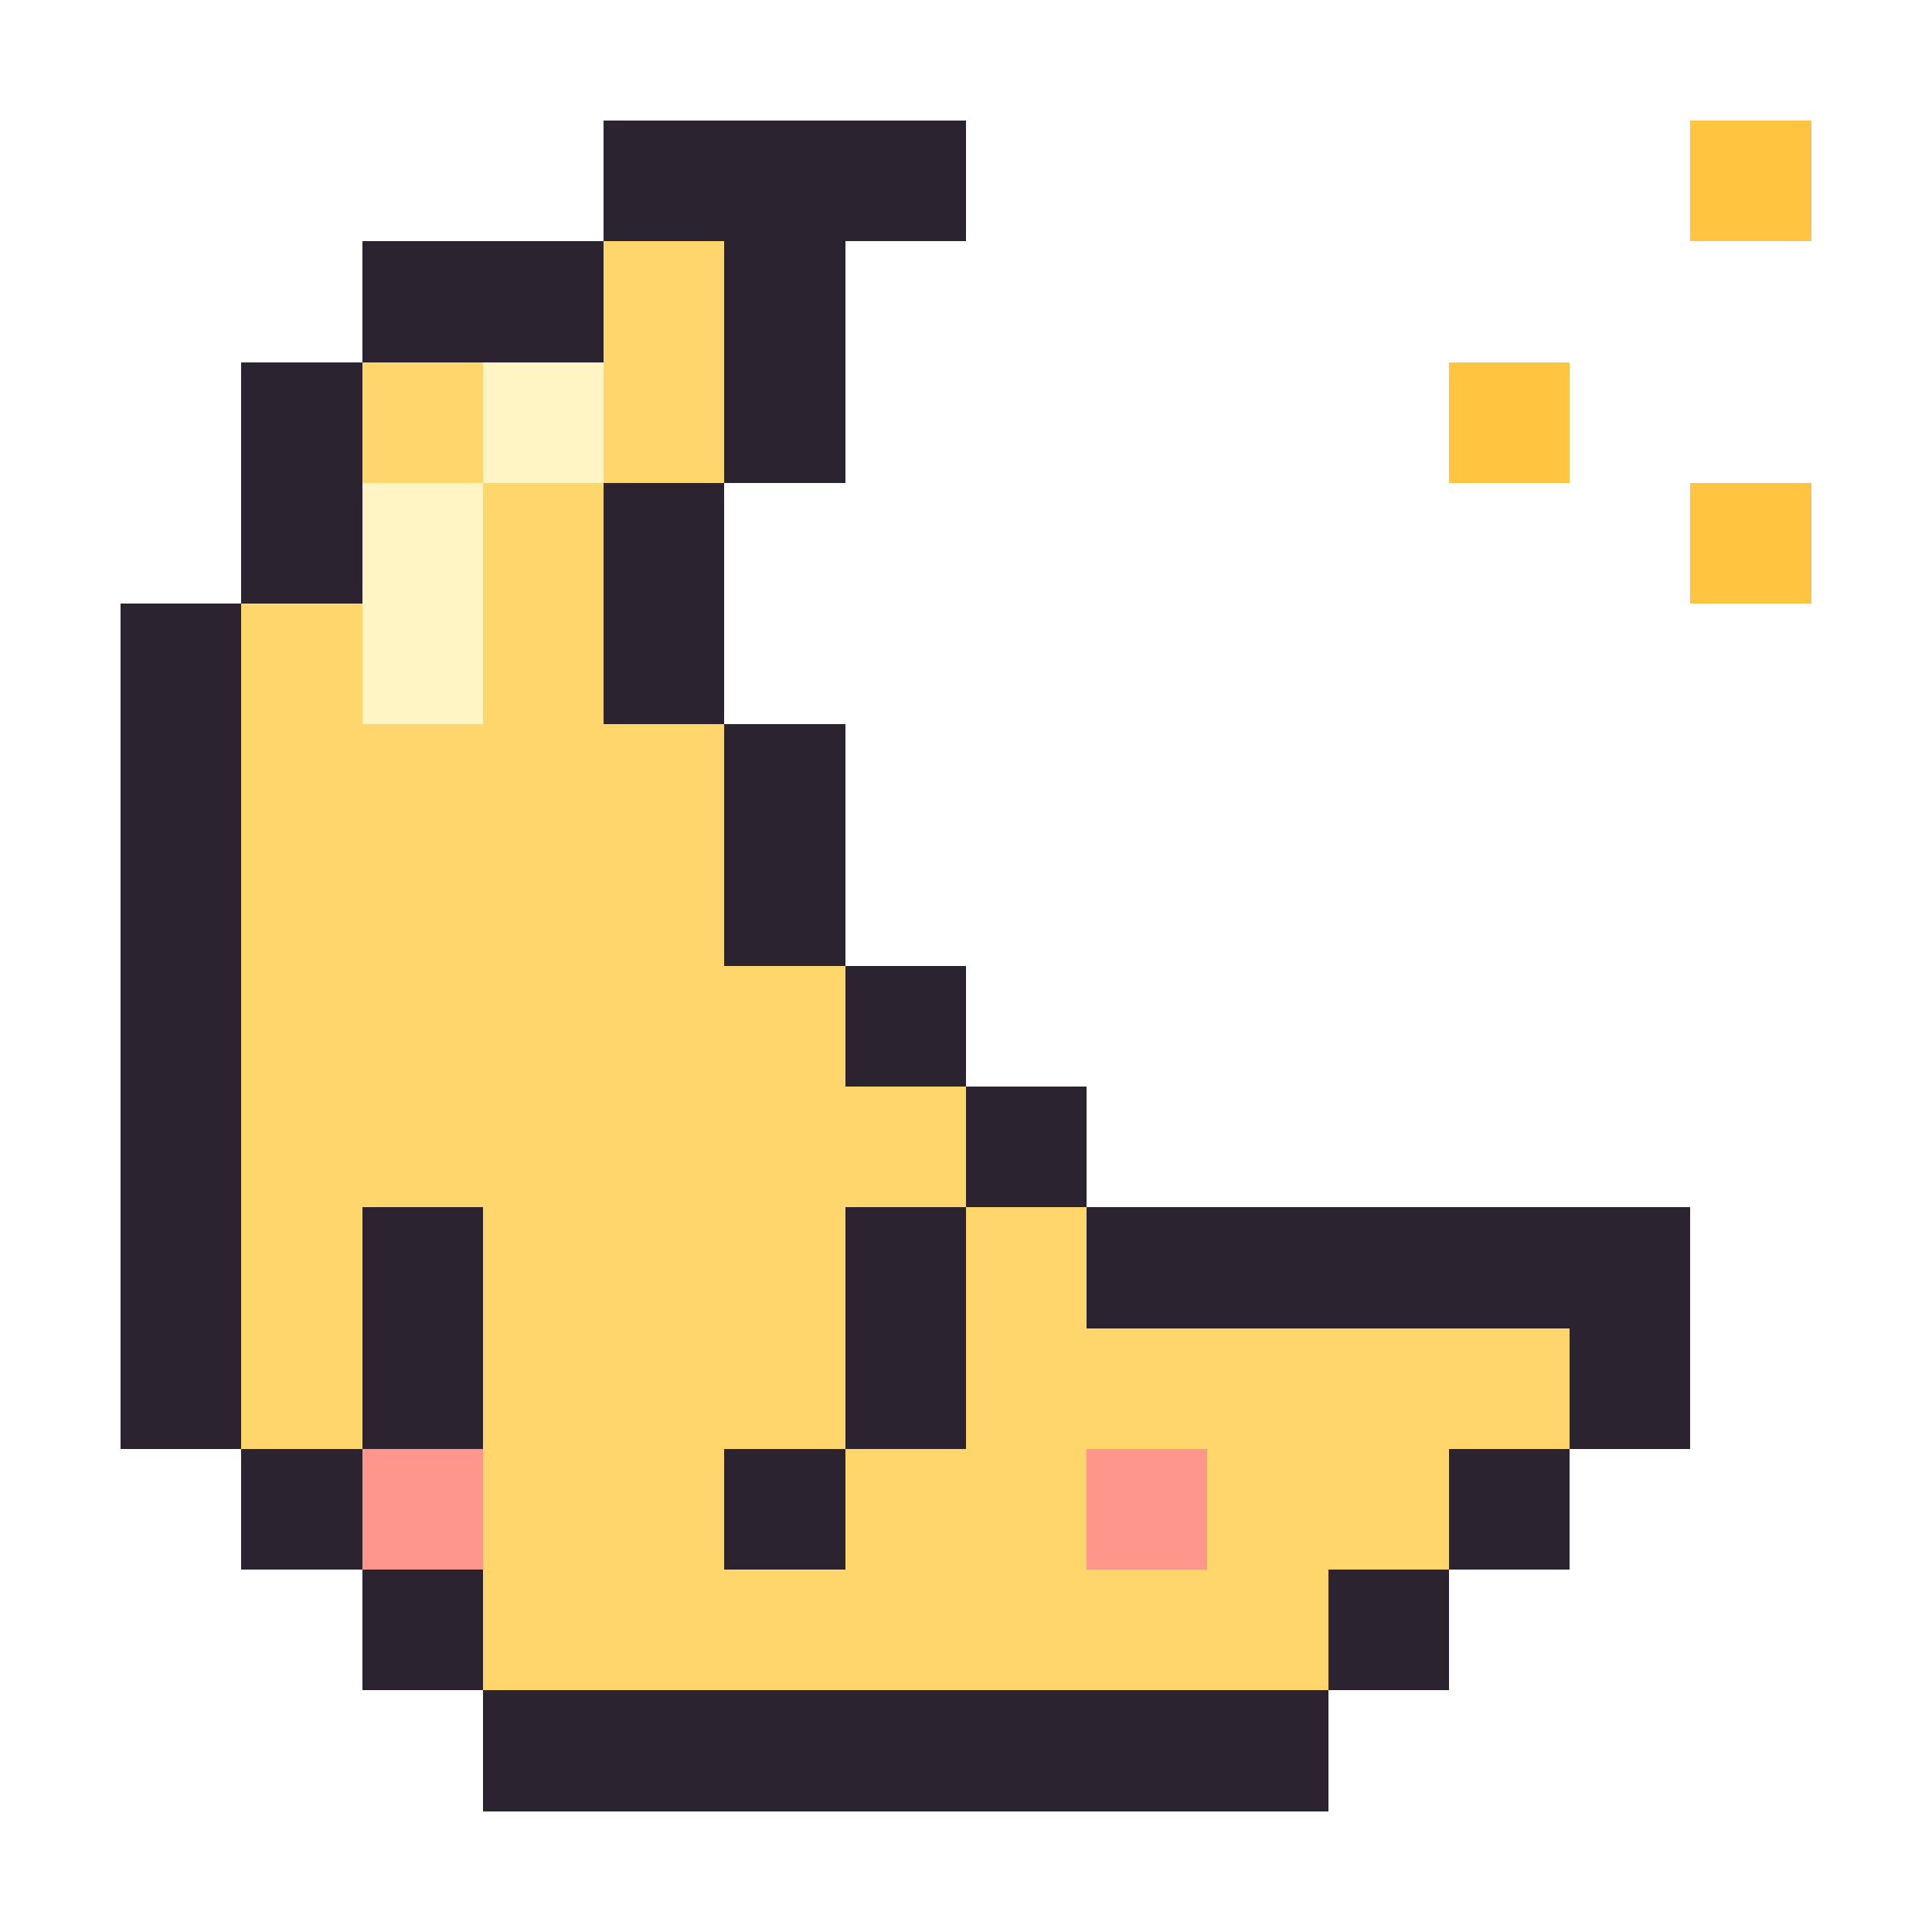
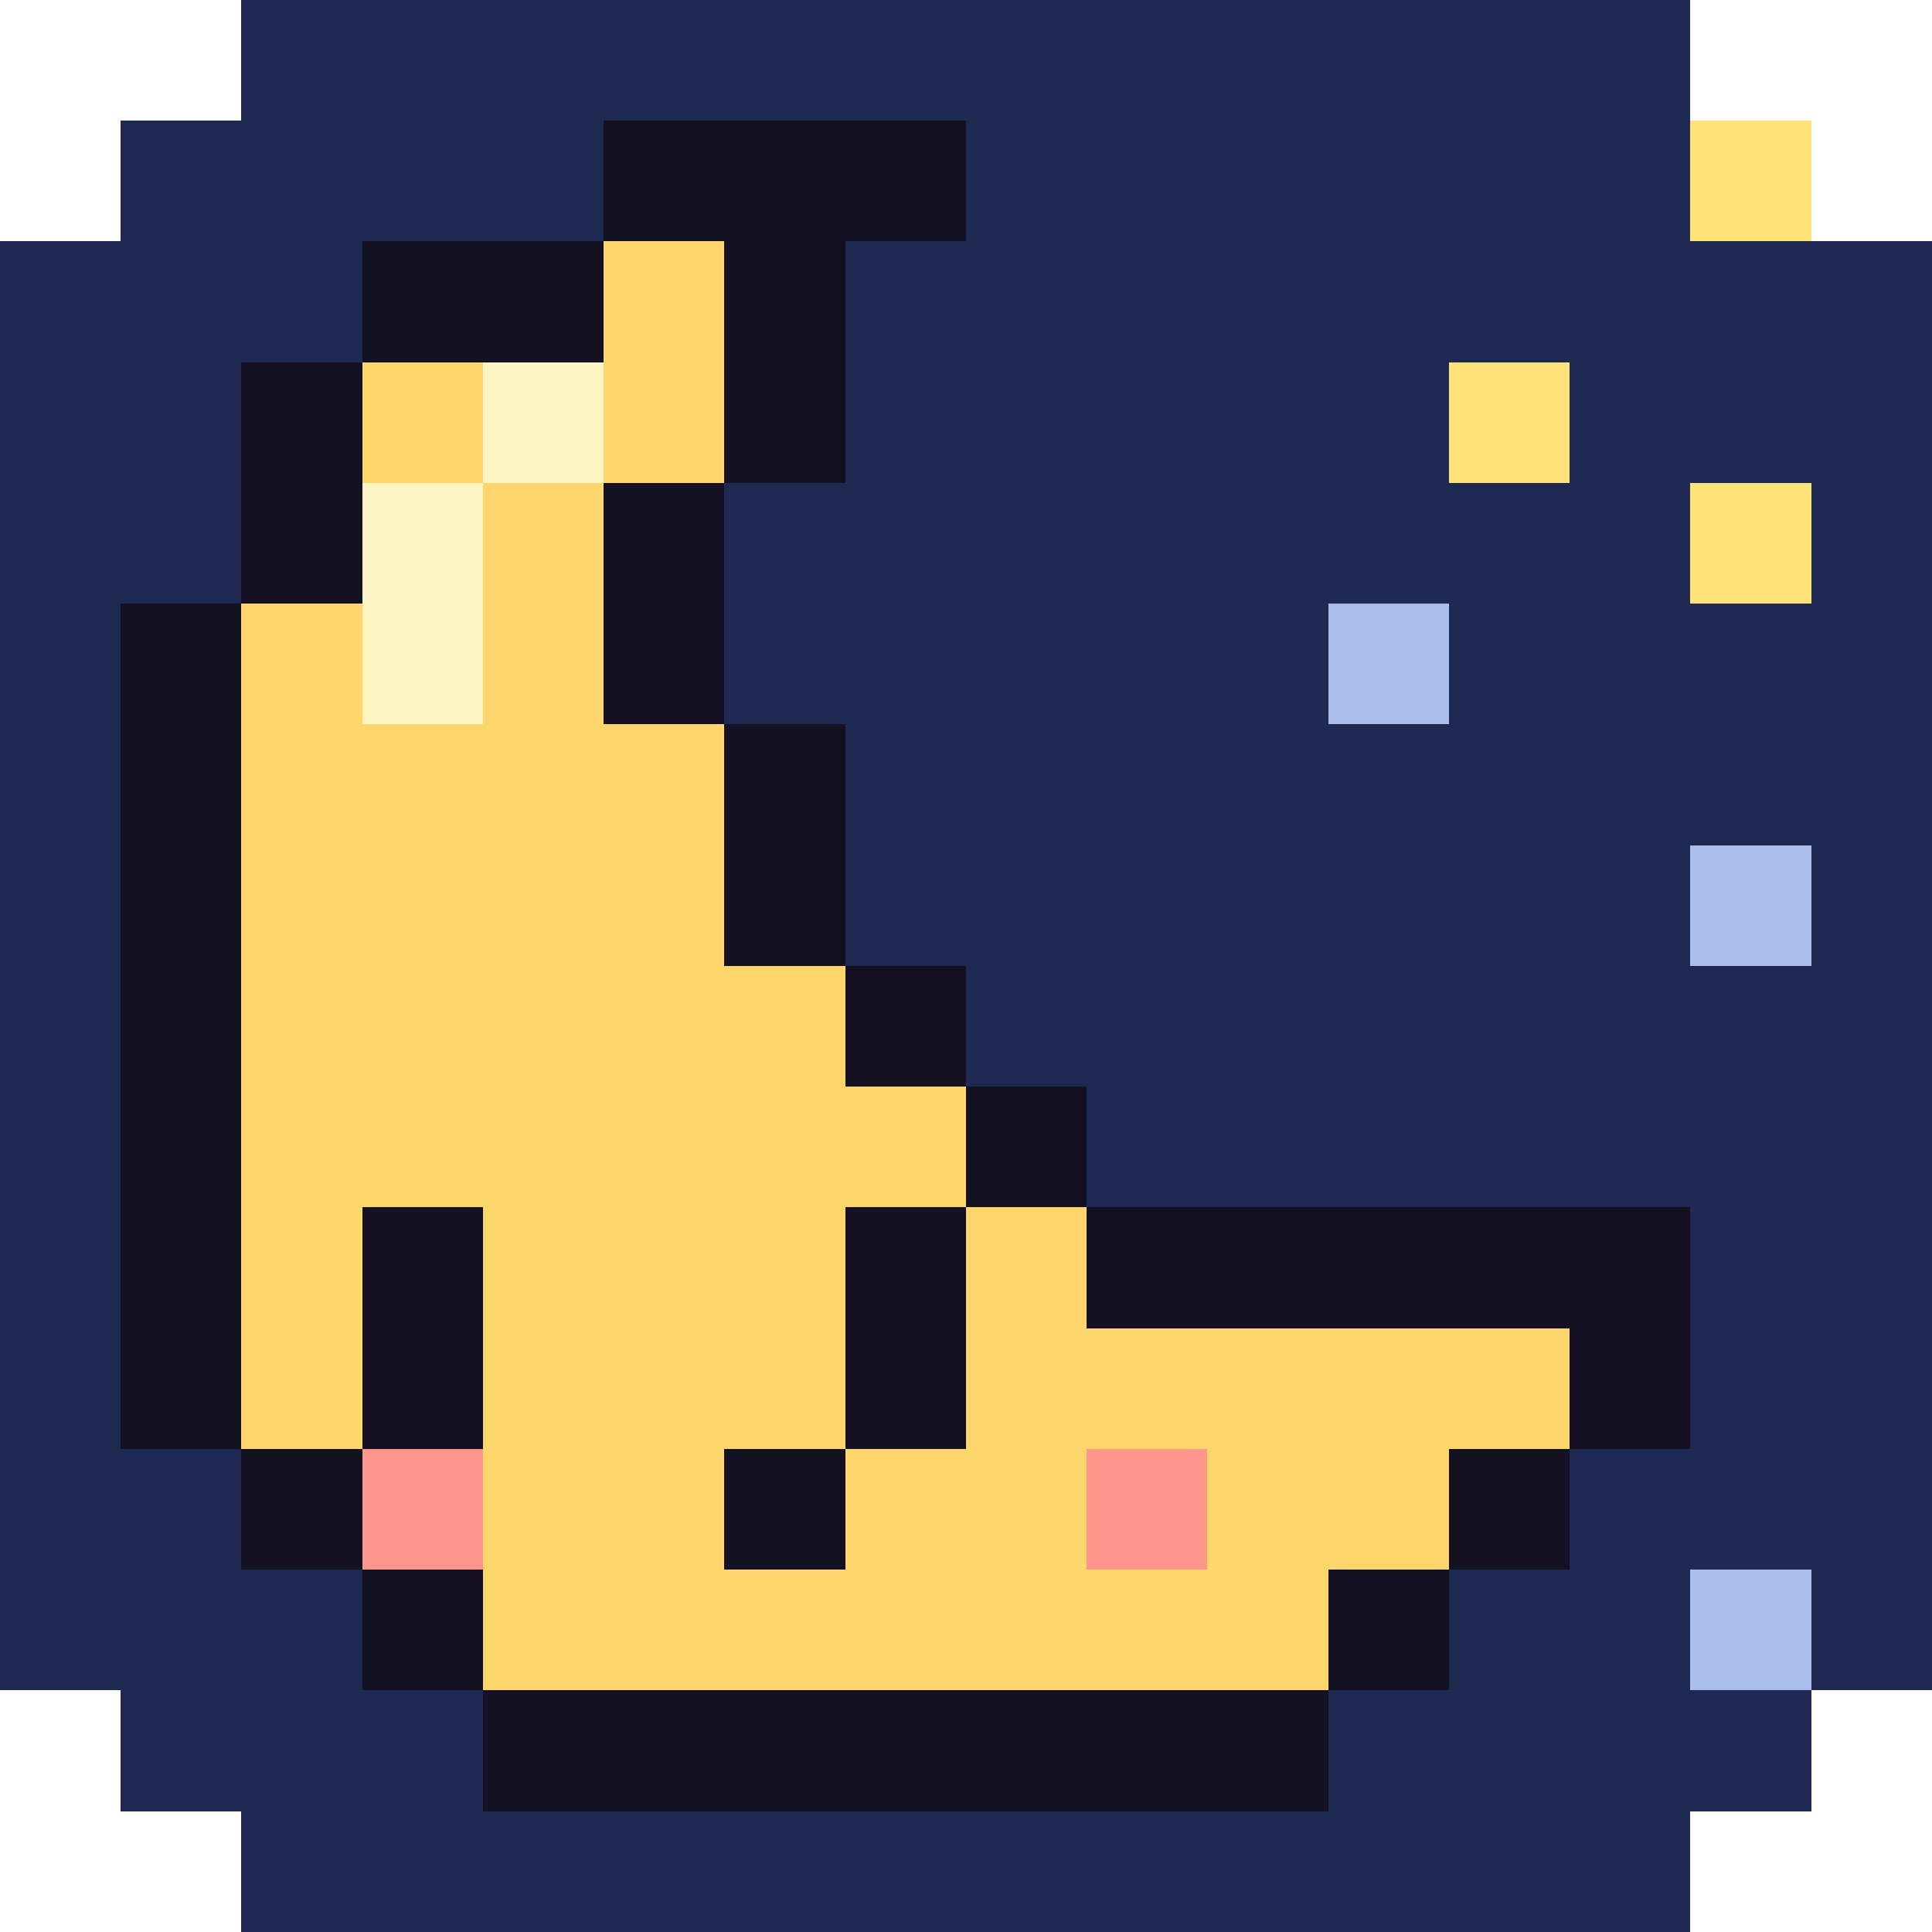
<svg xmlns="http://www.w3.org/2000/svg" viewBox="0 0 16 16" shape-rendering="crispEdges">
-   <rect x="5" y="1" width="1" height="1" fill="#2b2430" />
-   <rect x="6" y="1" width="1" height="1" fill="#2b2430" />
-   <rect x="7" y="1" width="1" height="1" fill="#2b2430" />
-   <rect x="14" y="1" width="1" height="1" fill="#ffc440" />
-   <rect x="3" y="2" width="1" height="1" fill="#2b2430" />
-   <rect x="4" y="2" width="1" height="1" fill="#2b2430" />
+   <rect x="2" y="0" width="1" height="1" fill="#1e2a52" />
+   <rect x="3" y="0" width="1" height="1" fill="#1e2a52" />
+   <rect x="4" y="0" width="1" height="1" fill="#1e2a52" />
+   <rect x="5" y="0" width="1" height="1" fill="#1e2a52" />
+   <rect x="6" y="0" width="1" height="1" fill="#1e2a52" />
+   <rect x="7" y="0" width="1" height="1" fill="#1e2a52" />
+   <rect x="8" y="0" width="1" height="1" fill="#1e2a52" />
+   <rect x="9" y="0" width="1" height="1" fill="#1e2a52" />
+   <rect x="10" y="0" width="1" height="1" fill="#1e2a52" />
+   <rect x="11" y="0" width="1" height="1" fill="#1e2a52" />
+   <rect x="12" y="0" width="1" height="1" fill="#1e2a52" />
+   <rect x="13" y="0" width="1" height="1" fill="#1e2a52" />
+   <rect x="1" y="1" width="1" height="1" fill="#1e2a52" />
+   <rect x="2" y="1" width="1" height="1" fill="#1e2a52" />
+   <rect x="3" y="1" width="1" height="1" fill="#1e2a52" />
+   <rect x="4" y="1" width="1" height="1" fill="#1e2a52" />
+   <rect x="5" y="1" width="1" height="1" fill="#141222" />
+   <rect x="6" y="1" width="1" height="1" fill="#141222" />
+   <rect x="7" y="1" width="1" height="1" fill="#141222" />
+   <rect x="8" y="1" width="1" height="1" fill="#1e2a52" />
+   <rect x="9" y="1" width="1" height="1" fill="#1e2a52" />
+   <rect x="10" y="1" width="1" height="1" fill="#1e2a52" />
+   <rect x="11" y="1" width="1" height="1" fill="#1e2a52" />
+   <rect x="12" y="1" width="1" height="1" fill="#1e2a52" />
+   <rect x="13" y="1" width="1" height="1" fill="#1e2a52" />
+   <rect x="14" y="1" width="1" height="1" fill="#ffe278" />
+   <rect x="0" y="2" width="1" height="1" fill="#1e2a52" />
+   <rect x="1" y="2" width="1" height="1" fill="#1e2a52" />
+   <rect x="2" y="2" width="1" height="1" fill="#1e2a52" />
+   <rect x="3" y="2" width="1" height="1" fill="#141222" />
+   <rect x="4" y="2" width="1" height="1" fill="#141222" />
  <rect x="5" y="2" width="1" height="1" fill="#ffd66b" />
-   <rect x="6" y="2" width="1" height="1" fill="#2b2430" />
-   <rect x="2" y="3" width="1" height="1" fill="#2b2430" />
+   <rect x="6" y="2" width="1" height="1" fill="#141222" />
+   <rect x="7" y="2" width="1" height="1" fill="#1e2a52" />
+   <rect x="8" y="2" width="1" height="1" fill="#1e2a52" />
+   <rect x="9" y="2" width="1" height="1" fill="#1e2a52" />
+   <rect x="10" y="2" width="1" height="1" fill="#1e2a52" />
+   <rect x="11" y="2" width="1" height="1" fill="#1e2a52" />
+   <rect x="12" y="2" width="1" height="1" fill="#1e2a52" />
+   <rect x="13" y="2" width="1" height="1" fill="#1e2a52" />
+   <rect x="14" y="2" width="1" height="1" fill="#1e2a52" />
+   <rect x="15" y="2" width="1" height="1" fill="#1e2a52" />
+   <rect x="0" y="3" width="1" height="1" fill="#1e2a52" />
+   <rect x="1" y="3" width="1" height="1" fill="#1e2a52" />
+   <rect x="2" y="3" width="1" height="1" fill="#141222" />
  <rect x="3" y="3" width="1" height="1" fill="#ffd66b" />
  <rect x="4" y="3" width="1" height="1" fill="#fff4c4" />
  <rect x="5" y="3" width="1" height="1" fill="#ffd66b" />
-   <rect x="6" y="3" width="1" height="1" fill="#2b2430" />
-   <rect x="12" y="3" width="1" height="1" fill="#ffc440" />
-   <rect x="2" y="4" width="1" height="1" fill="#2b2430" />
+   <rect x="6" y="3" width="1" height="1" fill="#141222" />
+   <rect x="7" y="3" width="1" height="1" fill="#1e2a52" />
+   <rect x="8" y="3" width="1" height="1" fill="#1e2a52" />
+   <rect x="9" y="3" width="1" height="1" fill="#1e2a52" />
+   <rect x="10" y="3" width="1" height="1" fill="#1e2a52" />
+   <rect x="11" y="3" width="1" height="1" fill="#1e2a52" />
+   <rect x="12" y="3" width="1" height="1" fill="#ffe278" />
+   <rect x="13" y="3" width="1" height="1" fill="#1e2a52" />
+   <rect x="14" y="3" width="1" height="1" fill="#1e2a52" />
+   <rect x="15" y="3" width="1" height="1" fill="#1e2a52" />
+   <rect x="0" y="4" width="1" height="1" fill="#1e2a52" />
+   <rect x="1" y="4" width="1" height="1" fill="#1e2a52" />
+   <rect x="2" y="4" width="1" height="1" fill="#141222" />
  <rect x="3" y="4" width="1" height="1" fill="#fff4c4" />
  <rect x="4" y="4" width="1" height="1" fill="#ffd66b" />
-   <rect x="5" y="4" width="1" height="1" fill="#2b2430" />
-   <rect x="14" y="4" width="1" height="1" fill="#ffc440" />
-   <rect x="1" y="5" width="1" height="1" fill="#2b2430" />
+   <rect x="5" y="4" width="1" height="1" fill="#141222" />
+   <rect x="6" y="4" width="1" height="1" fill="#1e2a52" />
+   <rect x="7" y="4" width="1" height="1" fill="#1e2a52" />
+   <rect x="8" y="4" width="1" height="1" fill="#1e2a52" />
+   <rect x="9" y="4" width="1" height="1" fill="#1e2a52" />
+   <rect x="10" y="4" width="1" height="1" fill="#1e2a52" />
+   <rect x="11" y="4" width="1" height="1" fill="#1e2a52" />
+   <rect x="12" y="4" width="1" height="1" fill="#1e2a52" />
+   <rect x="13" y="4" width="1" height="1" fill="#1e2a52" />
+   <rect x="14" y="4" width="1" height="1" fill="#ffe278" />
+   <rect x="15" y="4" width="1" height="1" fill="#1e2a52" />
+   <rect x="0" y="5" width="1" height="1" fill="#1e2a52" />
+   <rect x="1" y="5" width="1" height="1" fill="#141222" />
  <rect x="2" y="5" width="1" height="1" fill="#ffd66b" />
  <rect x="3" y="5" width="1" height="1" fill="#fff4c4" />
  <rect x="4" y="5" width="1" height="1" fill="#ffd66b" />
-   <rect x="5" y="5" width="1" height="1" fill="#2b2430" />
-   <rect x="1" y="6" width="1" height="1" fill="#2b2430" />
+   <rect x="5" y="5" width="1" height="1" fill="#141222" />
+   <rect x="6" y="5" width="1" height="1" fill="#1e2a52" />
+   <rect x="7" y="5" width="1" height="1" fill="#1e2a52" />
+   <rect x="8" y="5" width="1" height="1" fill="#1e2a52" />
+   <rect x="9" y="5" width="1" height="1" fill="#1e2a52" />
+   <rect x="10" y="5" width="1" height="1" fill="#1e2a52" />
+   <rect x="11" y="5" width="1" height="1" fill="#aabeeb" />
+   <rect x="12" y="5" width="1" height="1" fill="#1e2a52" />
+   <rect x="13" y="5" width="1" height="1" fill="#1e2a52" />
+   <rect x="14" y="5" width="1" height="1" fill="#1e2a52" />
+   <rect x="15" y="5" width="1" height="1" fill="#1e2a52" />
+   <rect x="0" y="6" width="1" height="1" fill="#1e2a52" />
+   <rect x="1" y="6" width="1" height="1" fill="#141222" />
  <rect x="2" y="6" width="1" height="1" fill="#ffd66b" />
  <rect x="3" y="6" width="1" height="1" fill="#ffd66b" />
  <rect x="4" y="6" width="1" height="1" fill="#ffd66b" />
  <rect x="5" y="6" width="1" height="1" fill="#ffd66b" />
-   <rect x="6" y="6" width="1" height="1" fill="#2b2430" />
-   <rect x="1" y="7" width="1" height="1" fill="#2b2430" />
+   <rect x="6" y="6" width="1" height="1" fill="#141222" />
+   <rect x="7" y="6" width="1" height="1" fill="#1e2a52" />
+   <rect x="8" y="6" width="1" height="1" fill="#1e2a52" />
+   <rect x="9" y="6" width="1" height="1" fill="#1e2a52" />
+   <rect x="10" y="6" width="1" height="1" fill="#1e2a52" />
+   <rect x="11" y="6" width="1" height="1" fill="#1e2a52" />
+   <rect x="12" y="6" width="1" height="1" fill="#1e2a52" />
+   <rect x="13" y="6" width="1" height="1" fill="#1e2a52" />
+   <rect x="14" y="6" width="1" height="1" fill="#1e2a52" />
+   <rect x="15" y="6" width="1" height="1" fill="#1e2a52" />
+   <rect x="0" y="7" width="1" height="1" fill="#1e2a52" />
+   <rect x="1" y="7" width="1" height="1" fill="#141222" />
  <rect x="2" y="7" width="1" height="1" fill="#ffd66b" />
  <rect x="3" y="7" width="1" height="1" fill="#ffd66b" />
  <rect x="4" y="7" width="1" height="1" fill="#ffd66b" />
  <rect x="5" y="7" width="1" height="1" fill="#ffd66b" />
-   <rect x="6" y="7" width="1" height="1" fill="#2b2430" />
-   <rect x="1" y="8" width="1" height="1" fill="#2b2430" />
+   <rect x="6" y="7" width="1" height="1" fill="#141222" />
+   <rect x="7" y="7" width="1" height="1" fill="#1e2a52" />
+   <rect x="8" y="7" width="1" height="1" fill="#1e2a52" />
+   <rect x="9" y="7" width="1" height="1" fill="#1e2a52" />
+   <rect x="10" y="7" width="1" height="1" fill="#1e2a52" />
+   <rect x="11" y="7" width="1" height="1" fill="#1e2a52" />
+   <rect x="12" y="7" width="1" height="1" fill="#1e2a52" />
+   <rect x="13" y="7" width="1" height="1" fill="#1e2a52" />
+   <rect x="14" y="7" width="1" height="1" fill="#aabeeb" />
+   <rect x="15" y="7" width="1" height="1" fill="#1e2a52" />
+   <rect x="0" y="8" width="1" height="1" fill="#1e2a52" />
+   <rect x="1" y="8" width="1" height="1" fill="#141222" />
  <rect x="2" y="8" width="1" height="1" fill="#ffd66b" />
  <rect x="3" y="8" width="1" height="1" fill="#ffd66b" />
  <rect x="4" y="8" width="1" height="1" fill="#ffd66b" />
  <rect x="5" y="8" width="1" height="1" fill="#ffd66b" />
  <rect x="6" y="8" width="1" height="1" fill="#ffd66b" />
-   <rect x="7" y="8" width="1" height="1" fill="#2b2430" />
-   <rect x="1" y="9" width="1" height="1" fill="#2b2430" />
+   <rect x="7" y="8" width="1" height="1" fill="#141222" />
+   <rect x="8" y="8" width="1" height="1" fill="#1e2a52" />
+   <rect x="9" y="8" width="1" height="1" fill="#1e2a52" />
+   <rect x="10" y="8" width="1" height="1" fill="#1e2a52" />
+   <rect x="11" y="8" width="1" height="1" fill="#1e2a52" />
+   <rect x="12" y="8" width="1" height="1" fill="#1e2a52" />
+   <rect x="13" y="8" width="1" height="1" fill="#1e2a52" />
+   <rect x="14" y="8" width="1" height="1" fill="#1e2a52" />
+   <rect x="15" y="8" width="1" height="1" fill="#1e2a52" />
+   <rect x="0" y="9" width="1" height="1" fill="#1e2a52" />
+   <rect x="1" y="9" width="1" height="1" fill="#141222" />
  <rect x="2" y="9" width="1" height="1" fill="#ffd66b" />
  <rect x="3" y="9" width="1" height="1" fill="#ffd66b" />
  <rect x="4" y="9" width="1" height="1" fill="#ffd66b" />
  <rect x="5" y="9" width="1" height="1" fill="#ffd66b" />
  <rect x="6" y="9" width="1" height="1" fill="#ffd66b" />
  <rect x="7" y="9" width="1" height="1" fill="#ffd66b" />
-   <rect x="8" y="9" width="1" height="1" fill="#2b2430" />
-   <rect x="1" y="10" width="1" height="1" fill="#2b2430" />
+   <rect x="8" y="9" width="1" height="1" fill="#141222" />
+   <rect x="9" y="9" width="1" height="1" fill="#1e2a52" />
+   <rect x="10" y="9" width="1" height="1" fill="#1e2a52" />
+   <rect x="11" y="9" width="1" height="1" fill="#1e2a52" />
+   <rect x="12" y="9" width="1" height="1" fill="#1e2a52" />
+   <rect x="13" y="9" width="1" height="1" fill="#1e2a52" />
+   <rect x="14" y="9" width="1" height="1" fill="#1e2a52" />
+   <rect x="15" y="9" width="1" height="1" fill="#1e2a52" />
+   <rect x="0" y="10" width="1" height="1" fill="#1e2a52" />
+   <rect x="1" y="10" width="1" height="1" fill="#141222" />
  <rect x="2" y="10" width="1" height="1" fill="#ffd66b" />
-   <rect x="3" y="10" width="1" height="1" fill="#2b2430" />
+   <rect x="3" y="10" width="1" height="1" fill="#141222" />
  <rect x="4" y="10" width="1" height="1" fill="#ffd66b" />
  <rect x="5" y="10" width="1" height="1" fill="#ffd66b" />
  <rect x="6" y="10" width="1" height="1" fill="#ffd66b" />
-   <rect x="7" y="10" width="1" height="1" fill="#2b2430" />
+   <rect x="7" y="10" width="1" height="1" fill="#141222" />
  <rect x="8" y="10" width="1" height="1" fill="#ffd66b" />
-   <rect x="9" y="10" width="1" height="1" fill="#2b2430" />
-   <rect x="10" y="10" width="1" height="1" fill="#2b2430" />
-   <rect x="11" y="10" width="1" height="1" fill="#2b2430" />
-   <rect x="12" y="10" width="1" height="1" fill="#2b2430" />
-   <rect x="13" y="10" width="1" height="1" fill="#2b2430" />
-   <rect x="1" y="11" width="1" height="1" fill="#2b2430" />
+   <rect x="9" y="10" width="1" height="1" fill="#141222" />
+   <rect x="10" y="10" width="1" height="1" fill="#141222" />
+   <rect x="11" y="10" width="1" height="1" fill="#141222" />
+   <rect x="12" y="10" width="1" height="1" fill="#141222" />
+   <rect x="13" y="10" width="1" height="1" fill="#141222" />
+   <rect x="14" y="10" width="1" height="1" fill="#1e2a52" />
+   <rect x="15" y="10" width="1" height="1" fill="#1e2a52" />
+   <rect x="0" y="11" width="1" height="1" fill="#1e2a52" />
+   <rect x="1" y="11" width="1" height="1" fill="#141222" />
  <rect x="2" y="11" width="1" height="1" fill="#ffd66b" />
-   <rect x="3" y="11" width="1" height="1" fill="#2b2430" />
+   <rect x="3" y="11" width="1" height="1" fill="#141222" />
  <rect x="4" y="11" width="1" height="1" fill="#ffd66b" />
  <rect x="5" y="11" width="1" height="1" fill="#ffd66b" />
  <rect x="6" y="11" width="1" height="1" fill="#ffd66b" />
-   <rect x="7" y="11" width="1" height="1" fill="#2b2430" />
+   <rect x="7" y="11" width="1" height="1" fill="#141222" />
  <rect x="8" y="11" width="1" height="1" fill="#ffd66b" />
  <rect x="9" y="11" width="1" height="1" fill="#ffd66b" />
  <rect x="10" y="11" width="1" height="1" fill="#ffd66b" />
  <rect x="11" y="11" width="1" height="1" fill="#ffd66b" />
  <rect x="12" y="11" width="1" height="1" fill="#ffd66b" />
-   <rect x="13" y="11" width="1" height="1" fill="#2b2430" />
-   <rect x="2" y="12" width="1" height="1" fill="#2b2430" />
+   <rect x="13" y="11" width="1" height="1" fill="#141222" />
+   <rect x="14" y="11" width="1" height="1" fill="#1e2a52" />
+   <rect x="15" y="11" width="1" height="1" fill="#1e2a52" />
+   <rect x="0" y="12" width="1" height="1" fill="#1e2a52" />
+   <rect x="1" y="12" width="1" height="1" fill="#1e2a52" />
+   <rect x="2" y="12" width="1" height="1" fill="#141222" />
  <rect x="3" y="12" width="1" height="1" fill="#ff968c" />
  <rect x="4" y="12" width="1" height="1" fill="#ffd66b" />
  <rect x="5" y="12" width="1" height="1" fill="#ffd66b" />
-   <rect x="6" y="12" width="1" height="1" fill="#2b2430" />
+   <rect x="6" y="12" width="1" height="1" fill="#141222" />
  <rect x="7" y="12" width="1" height="1" fill="#ffd66b" />
  <rect x="8" y="12" width="1" height="1" fill="#ffd66b" />
  <rect x="9" y="12" width="1" height="1" fill="#ff968c" />
  <rect x="10" y="12" width="1" height="1" fill="#ffd66b" />
  <rect x="11" y="12" width="1" height="1" fill="#ffd66b" />
-   <rect x="12" y="12" width="1" height="1" fill="#2b2430" />
-   <rect x="3" y="13" width="1" height="1" fill="#2b2430" />
+   <rect x="12" y="12" width="1" height="1" fill="#141222" />
+   <rect x="13" y="12" width="1" height="1" fill="#1e2a52" />
+   <rect x="14" y="12" width="1" height="1" fill="#1e2a52" />
+   <rect x="15" y="12" width="1" height="1" fill="#1e2a52" />
+   <rect x="0" y="13" width="1" height="1" fill="#1e2a52" />
+   <rect x="1" y="13" width="1" height="1" fill="#1e2a52" />
+   <rect x="2" y="13" width="1" height="1" fill="#1e2a52" />
+   <rect x="3" y="13" width="1" height="1" fill="#141222" />
  <rect x="4" y="13" width="1" height="1" fill="#ffd66b" />
  <rect x="5" y="13" width="1" height="1" fill="#ffd66b" />
  <rect x="6" y="13" width="1" height="1" fill="#ffd66b" />
  <rect x="7" y="13" width="1" height="1" fill="#ffd66b" />
  <rect x="8" y="13" width="1" height="1" fill="#ffd66b" />
  <rect x="9" y="13" width="1" height="1" fill="#ffd66b" />
  <rect x="10" y="13" width="1" height="1" fill="#ffd66b" />
-   <rect x="11" y="13" width="1" height="1" fill="#2b2430" />
-   <rect x="4" y="14" width="1" height="1" fill="#2b2430" />
-   <rect x="5" y="14" width="1" height="1" fill="#2b2430" />
-   <rect x="6" y="14" width="1" height="1" fill="#2b2430" />
-   <rect x="7" y="14" width="1" height="1" fill="#2b2430" />
-   <rect x="8" y="14" width="1" height="1" fill="#2b2430" />
-   <rect x="9" y="14" width="1" height="1" fill="#2b2430" />
-   <rect x="10" y="14" width="1" height="1" fill="#2b2430" />
+   <rect x="11" y="13" width="1" height="1" fill="#141222" />
+   <rect x="12" y="13" width="1" height="1" fill="#1e2a52" />
+   <rect x="13" y="13" width="1" height="1" fill="#1e2a52" />
+   <rect x="14" y="13" width="1" height="1" fill="#aabeeb" />
+   <rect x="15" y="13" width="1" height="1" fill="#1e2a52" />
+   <rect x="1" y="14" width="1" height="1" fill="#1e2a52" />
+   <rect x="2" y="14" width="1" height="1" fill="#1e2a52" />
+   <rect x="3" y="14" width="1" height="1" fill="#1e2a52" />
+   <rect x="4" y="14" width="1" height="1" fill="#141222" />
+   <rect x="5" y="14" width="1" height="1" fill="#141222" />
+   <rect x="6" y="14" width="1" height="1" fill="#141222" />
+   <rect x="7" y="14" width="1" height="1" fill="#141222" />
+   <rect x="8" y="14" width="1" height="1" fill="#141222" />
+   <rect x="9" y="14" width="1" height="1" fill="#141222" />
+   <rect x="10" y="14" width="1" height="1" fill="#141222" />
+   <rect x="11" y="14" width="1" height="1" fill="#1e2a52" />
+   <rect x="12" y="14" width="1" height="1" fill="#1e2a52" />
+   <rect x="13" y="14" width="1" height="1" fill="#1e2a52" />
+   <rect x="14" y="14" width="1" height="1" fill="#1e2a52" />
+   <rect x="2" y="15" width="1" height="1" fill="#1e2a52" />
+   <rect x="3" y="15" width="1" height="1" fill="#1e2a52" />
+   <rect x="4" y="15" width="1" height="1" fill="#1e2a52" />
+   <rect x="5" y="15" width="1" height="1" fill="#1e2a52" />
+   <rect x="6" y="15" width="1" height="1" fill="#1e2a52" />
+   <rect x="7" y="15" width="1" height="1" fill="#1e2a52" />
+   <rect x="8" y="15" width="1" height="1" fill="#1e2a52" />
+   <rect x="9" y="15" width="1" height="1" fill="#1e2a52" />
+   <rect x="10" y="15" width="1" height="1" fill="#1e2a52" />
+   <rect x="11" y="15" width="1" height="1" fill="#1e2a52" />
+   <rect x="12" y="15" width="1" height="1" fill="#1e2a52" />
+   <rect x="13" y="15" width="1" height="1" fill="#1e2a52" />
</svg>
